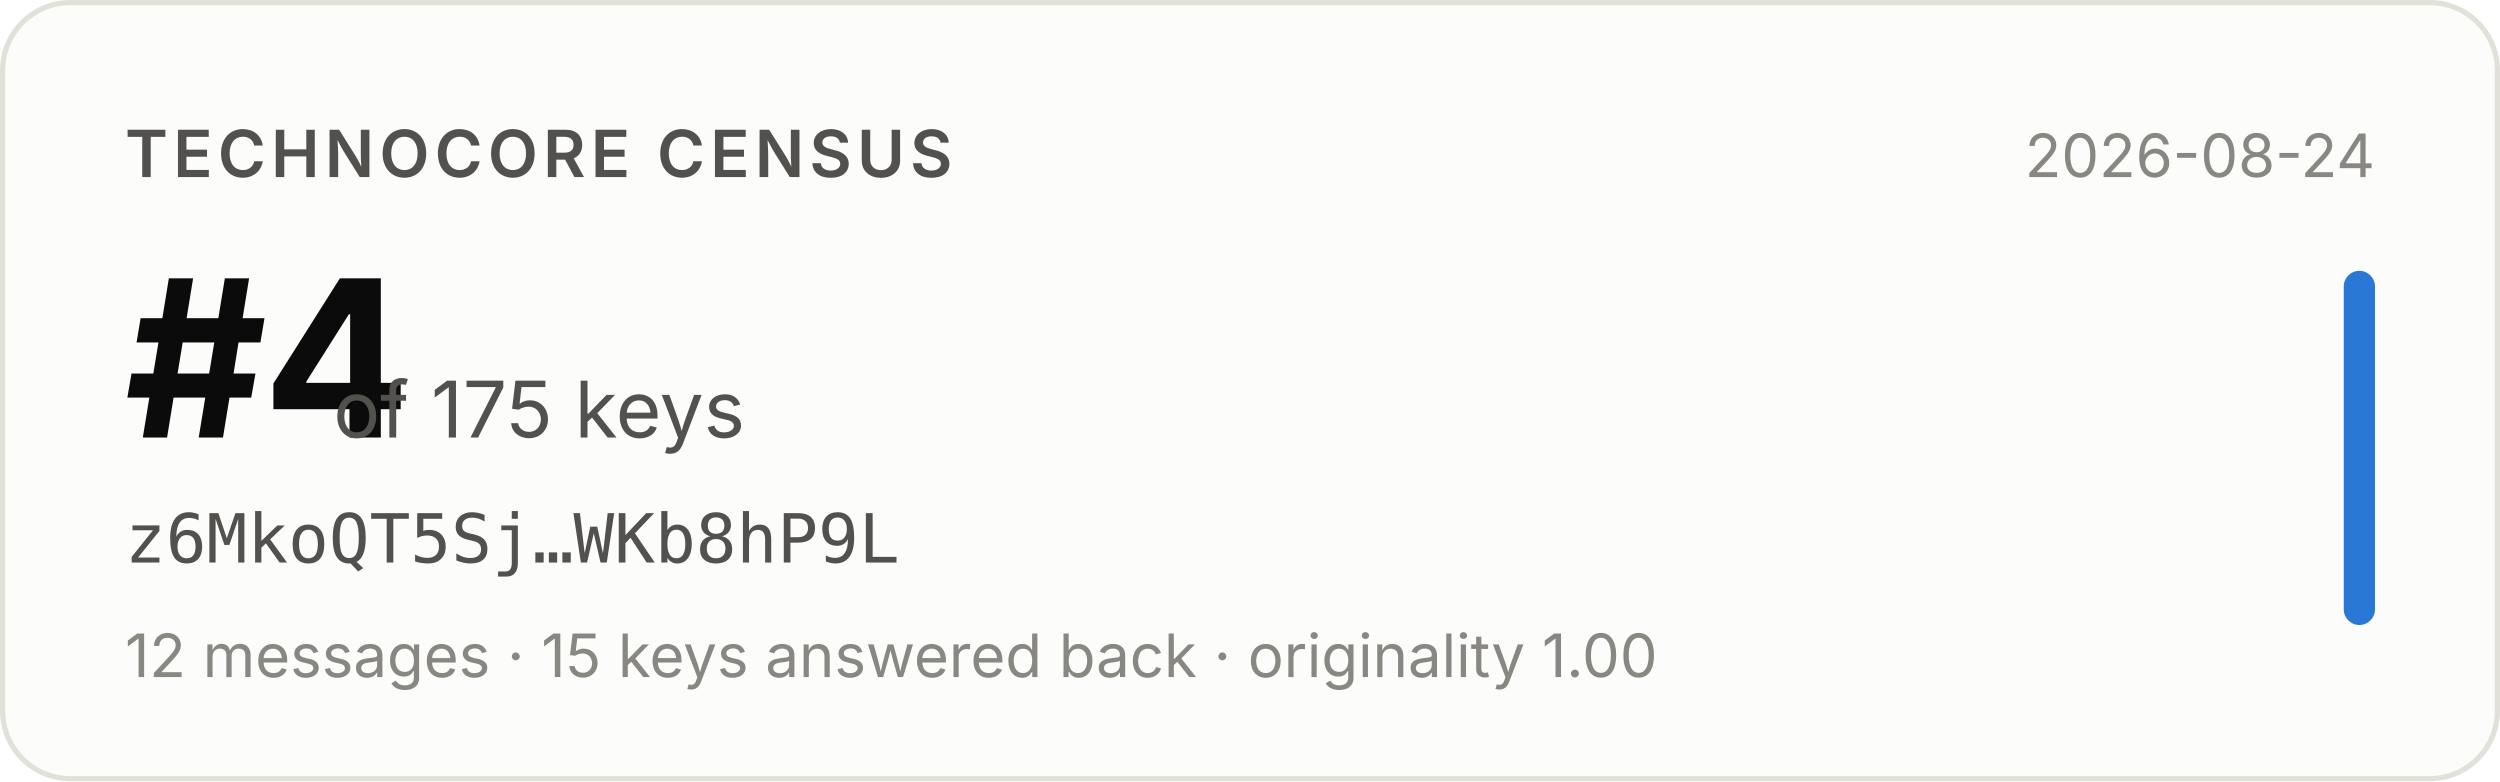
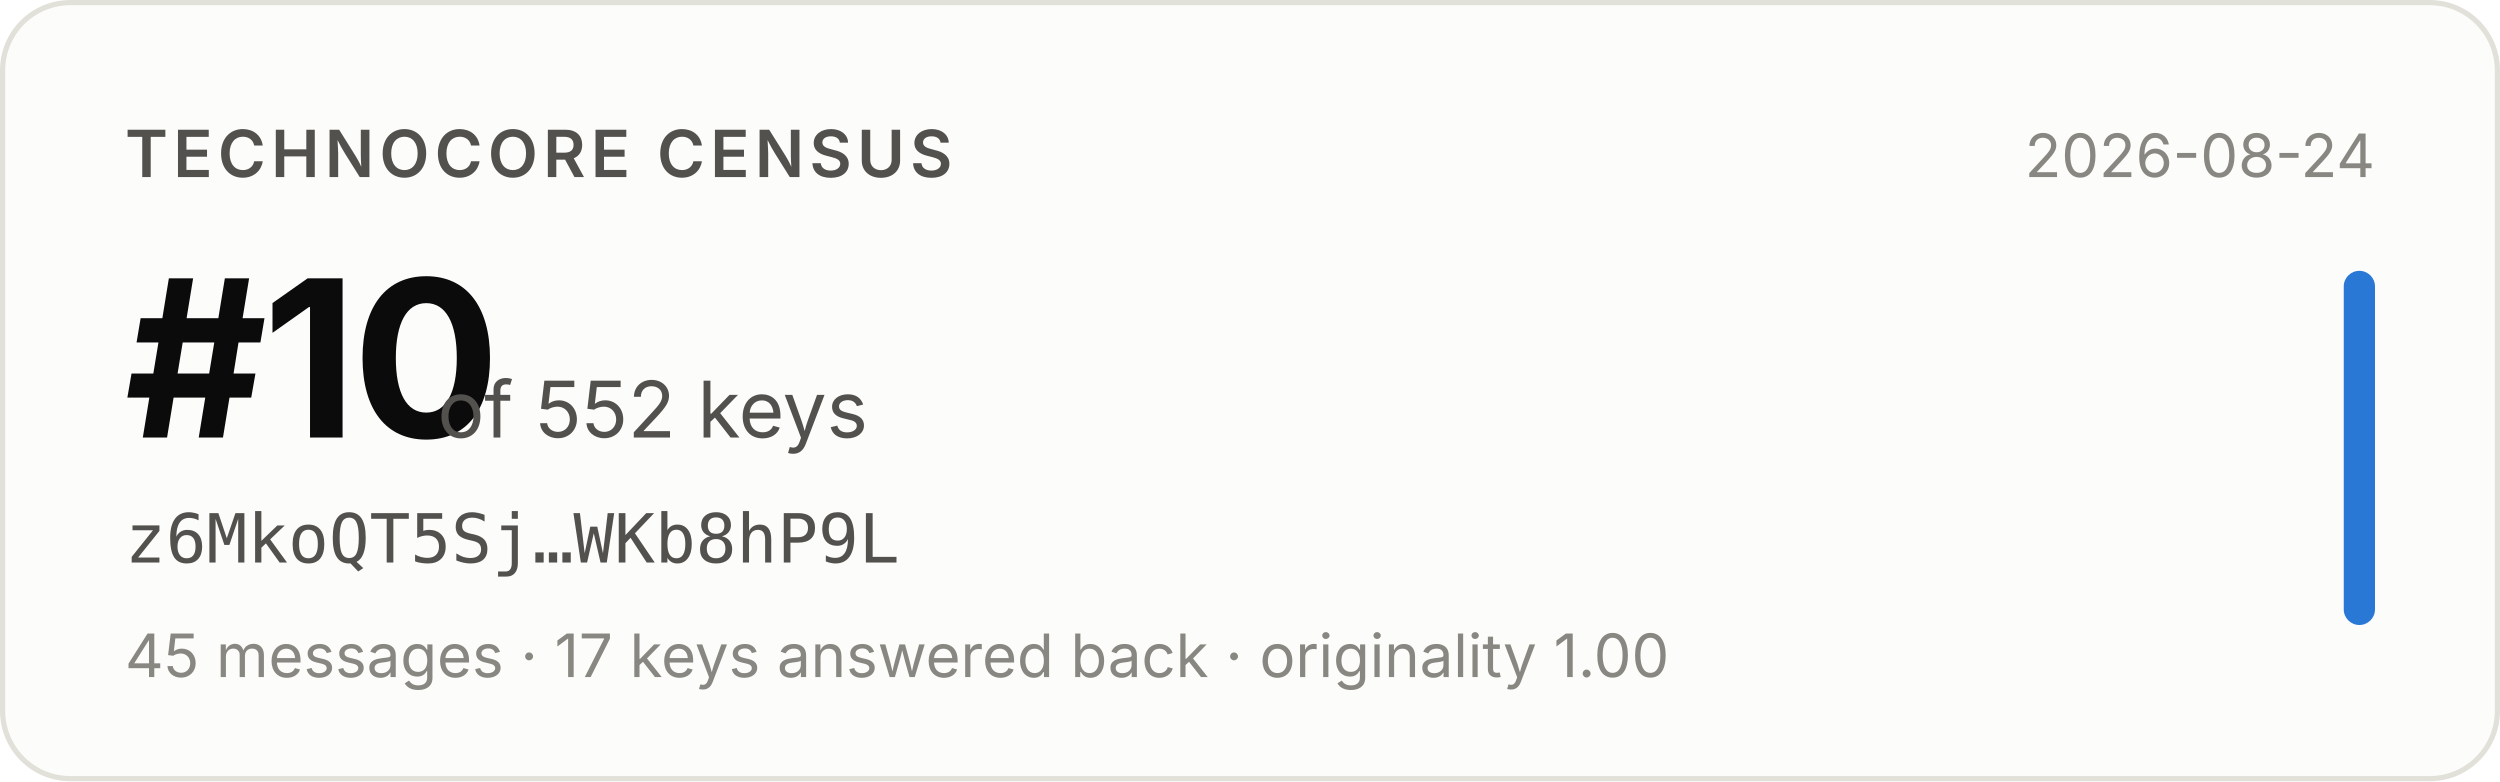
- <svg xmlns="http://www.w3.org/2000/svg" width="480" height="150" viewBox="0 0 480 150" role="img" aria-label="Technocore Census rank #4 of 175 keys for z6MkoQT5Sj…WKb8hP9L, snapshot 2026-08-24">
+ <svg xmlns="http://www.w3.org/2000/svg" width="480" height="150" viewBox="0 0 480 150" role="img" aria-label="Technocore Census rank #10 of 552 keys for z6MkoQT5Sj…WKb8hP9L, snapshot 2026-08-24">
  <rect x="0.5" y="0.5" width="479" height="149" rx="13" fill="#fcfcfb" stroke="#e1e0d9" />
  <g font-family="system-ui, -apple-system, 'Segoe UI', sans-serif">
    <text x="24" y="34" font-size="12.5" font-weight="600" fill="#52514e" letter-spacing="0.08em">TECHNOCORE CENSUS</text>
-     <text x="24" y="84" font-size="42" font-weight="650" fill="#0b0b0b" letter-spacing="-0.02em">#4</text>
-     <text x="64" y="84" font-size="15" fill="#52514e">of 175 keys</text>
+     <text x="24" y="84" font-size="42" font-weight="650" fill="#0b0b0b" letter-spacing="-0.02em">#10</text>
+     <text x="84" y="84" font-size="15" fill="#52514e">of 552 keys</text>
    <text x="24" y="108" font-size="13" fill="#52514e" font-family="ui-monospace, SFMono-Regular, Menlo, monospace">z6MkoQT5Sj…WKb8hP9L</text>
-     <text x="24" y="130" font-size="11.5" fill="#898781">12 messages · 15 keys answered back · originality 1.00</text>
+     <text x="24" y="130" font-size="11.5" fill="#898781">45 messages · 17 keys answered back · originality 1.00</text>
    <text x="456" y="34" font-size="11.5" fill="#898781" text-anchor="end">2026-08-24</text>
    <rect x="450" y="52" width="6" height="68" rx="3" fill="#2a78d6" />
  </g>
</svg>
